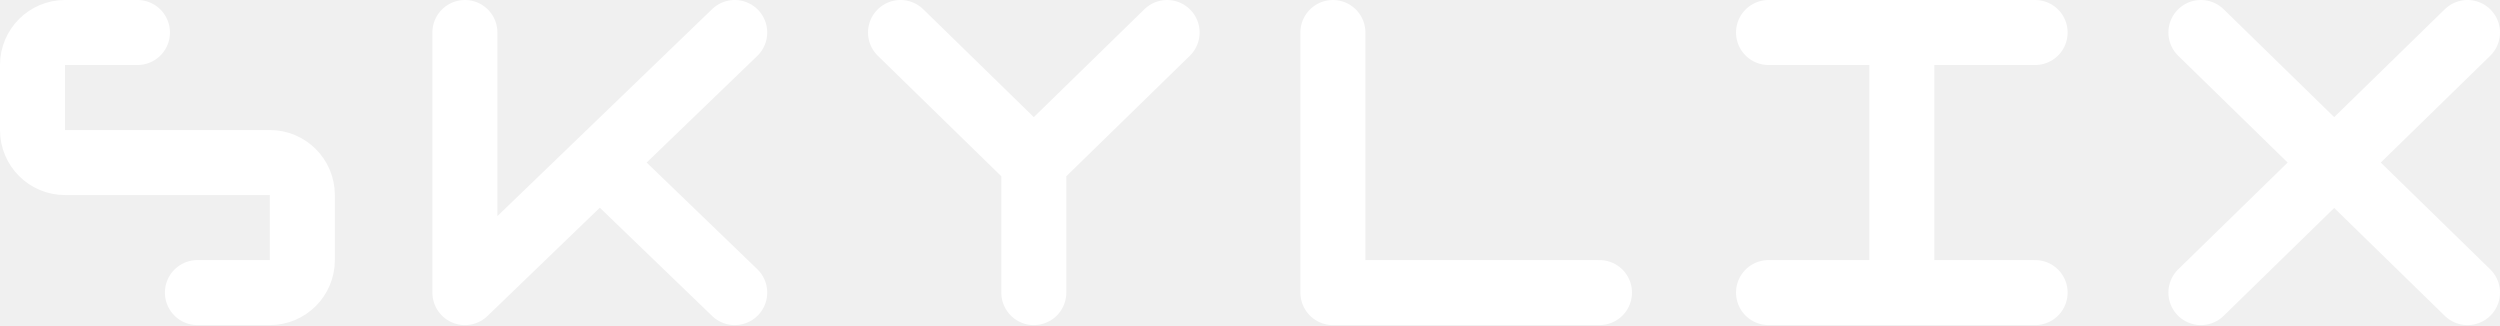
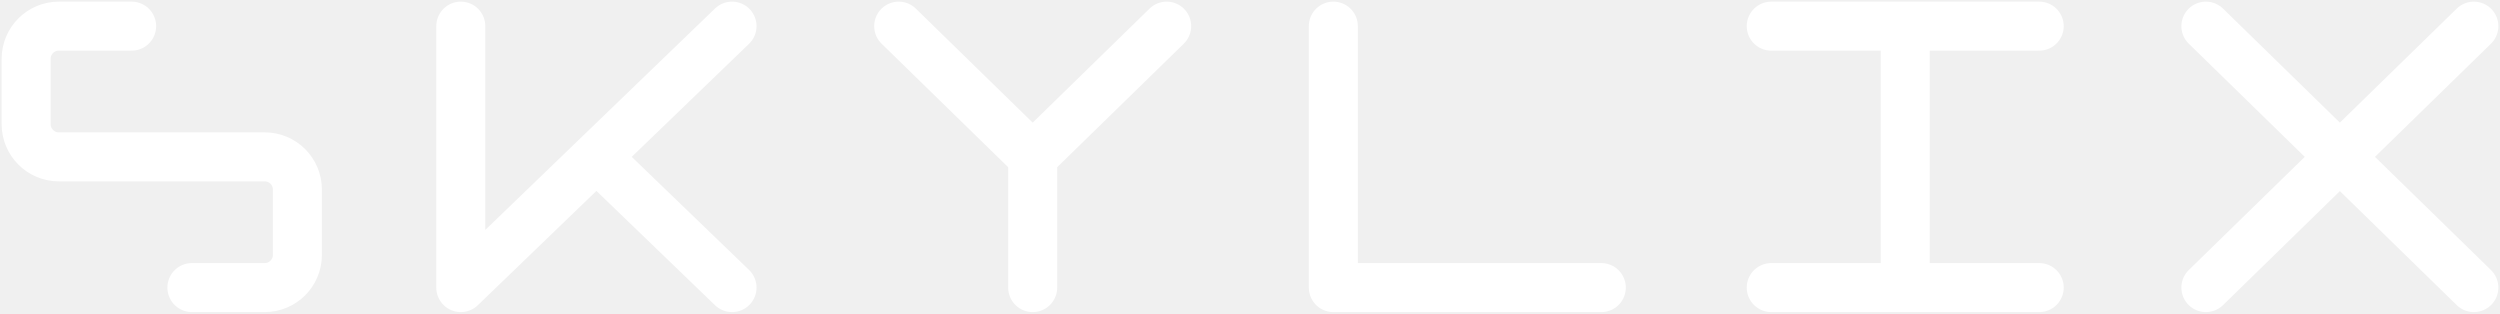
- <svg xmlns="http://www.w3.org/2000/svg" width="769" height="100" viewBox="0 0 769 100" fill="none">
-   <path d="M42.278 10H20C14.477 10 10 14.477 10 20V40C10 45.523 14.477 50 20 50H83C88.523 50 93 54.477 93 60V80C93 85.523 88.523 90 83 90H60.722" stroke="white" stroke-width="20" stroke-linecap="round" />
-   <path d="M143 10V90L184.5 50M226 10L184.5 50M184.5 50L226 90" stroke="white" stroke-width="20" stroke-linecap="round" stroke-linejoin="round" />
-   <path d="M677 10L718 50M759 90L718 50M718 50L759 10L677 90" stroke="white" stroke-width="20" stroke-linecap="round" stroke-linejoin="round" />
-   <path d="M277 10L318 50M318 50L359 10M318 50V90" stroke="white" stroke-width="20" stroke-linecap="round" stroke-linejoin="round" />
-   <path d="M410 10V90H492" stroke="white" stroke-width="20" stroke-linecap="round" stroke-linejoin="round" />
-   <path d="M544 10H585M626 10H585M585 10V90H544H626" stroke="white" stroke-width="20" stroke-linecap="round" stroke-linejoin="round" />
+ <svg xmlns="http://www.w3.org/2000/svg" width="765" height="96" viewBox="0 0 765 96" fill="none">
+   <path d="M40.278 8H18C12.477 8 8 12.477 8 18V38C8 43.523 12.477 48 18 48H81C86.523 48 91 52.477 91 58V78C91 83.523 86.523 88 81 88H58.722" stroke="white" stroke-width="15" stroke-linecap="round" />
+   <path d="M141 8V88L182.5 48M224 8L182.5 48M182.5 48L224 88" stroke="white" stroke-width="15" stroke-linecap="round" stroke-linejoin="round" />
+   <path d="M675 8L716 48M757 88L716 48M716 48L757 8L675 88" stroke="white" stroke-width="15" stroke-linecap="round" stroke-linejoin="round" />
+   <path d="M275 8L316 48M316 48L357 8M316 48V88" stroke="white" stroke-width="15" stroke-linecap="round" stroke-linejoin="round" />
+   <path d="M408 8V88H490" stroke="white" stroke-width="15" stroke-linecap="round" stroke-linejoin="round" />
+   <path d="M542 8H583M624 8H583M583 8V88H542H624" stroke="white" stroke-width="15" stroke-linecap="round" stroke-linejoin="round" />
</svg>
